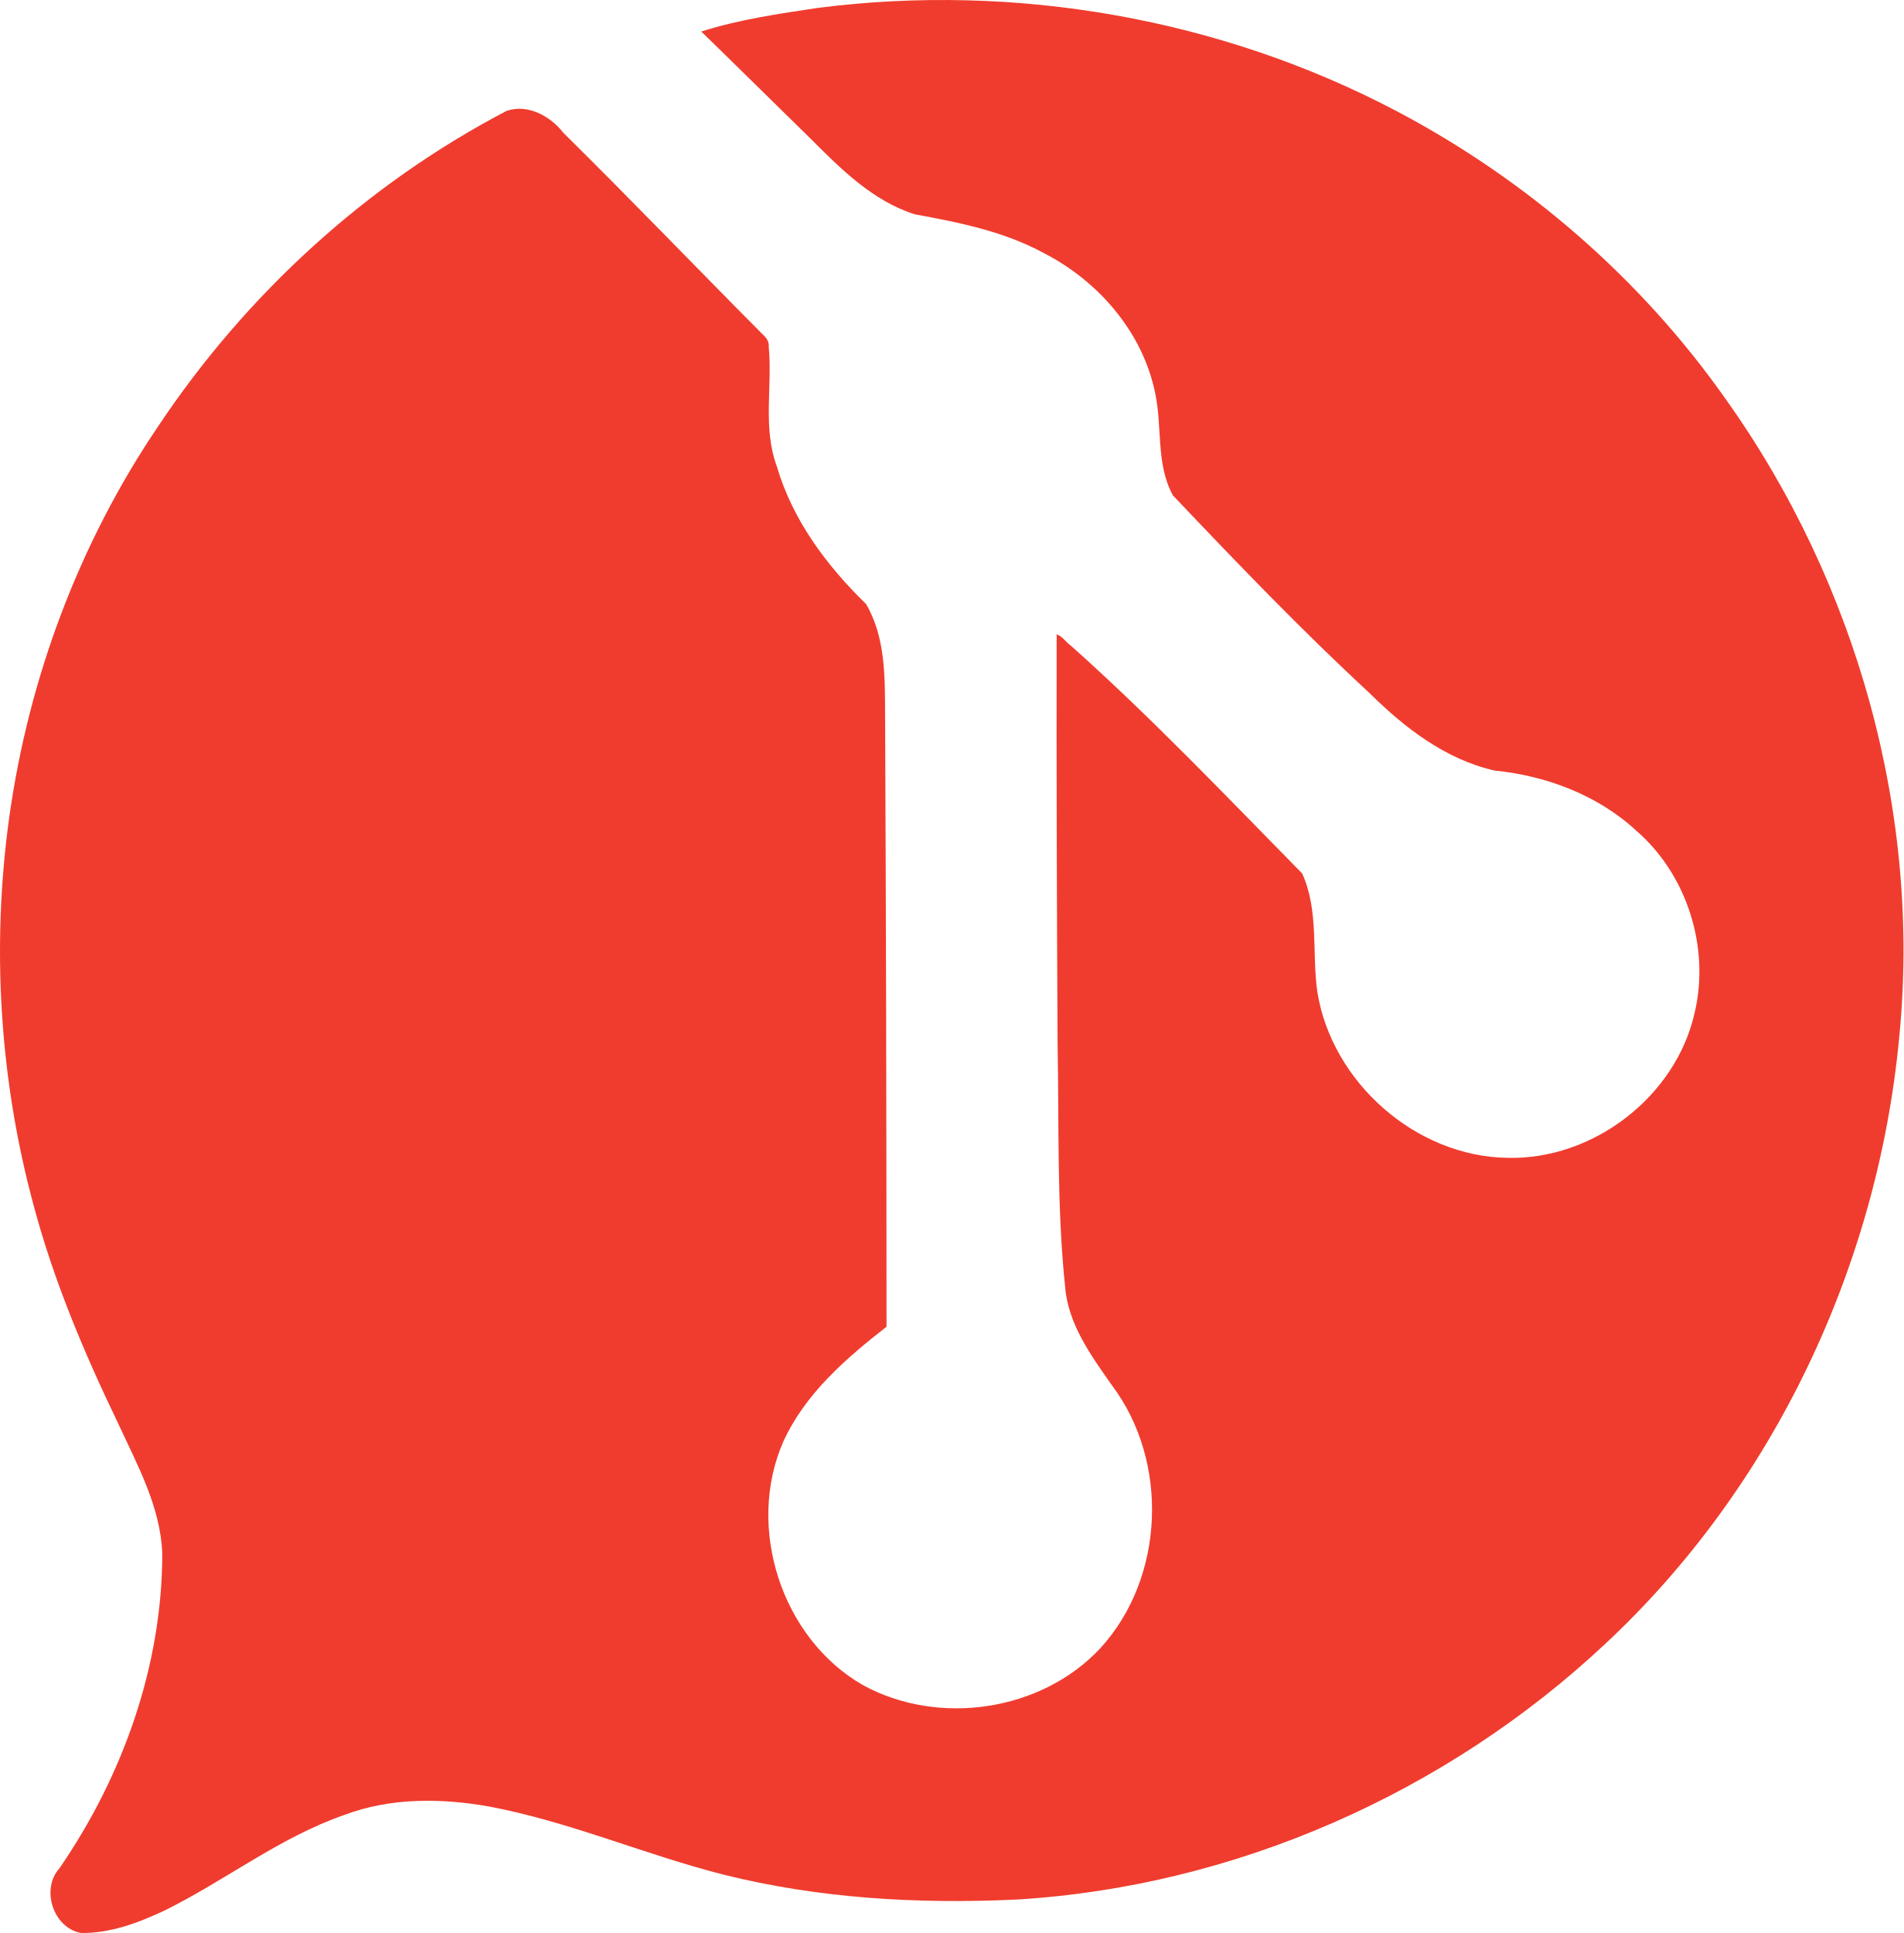
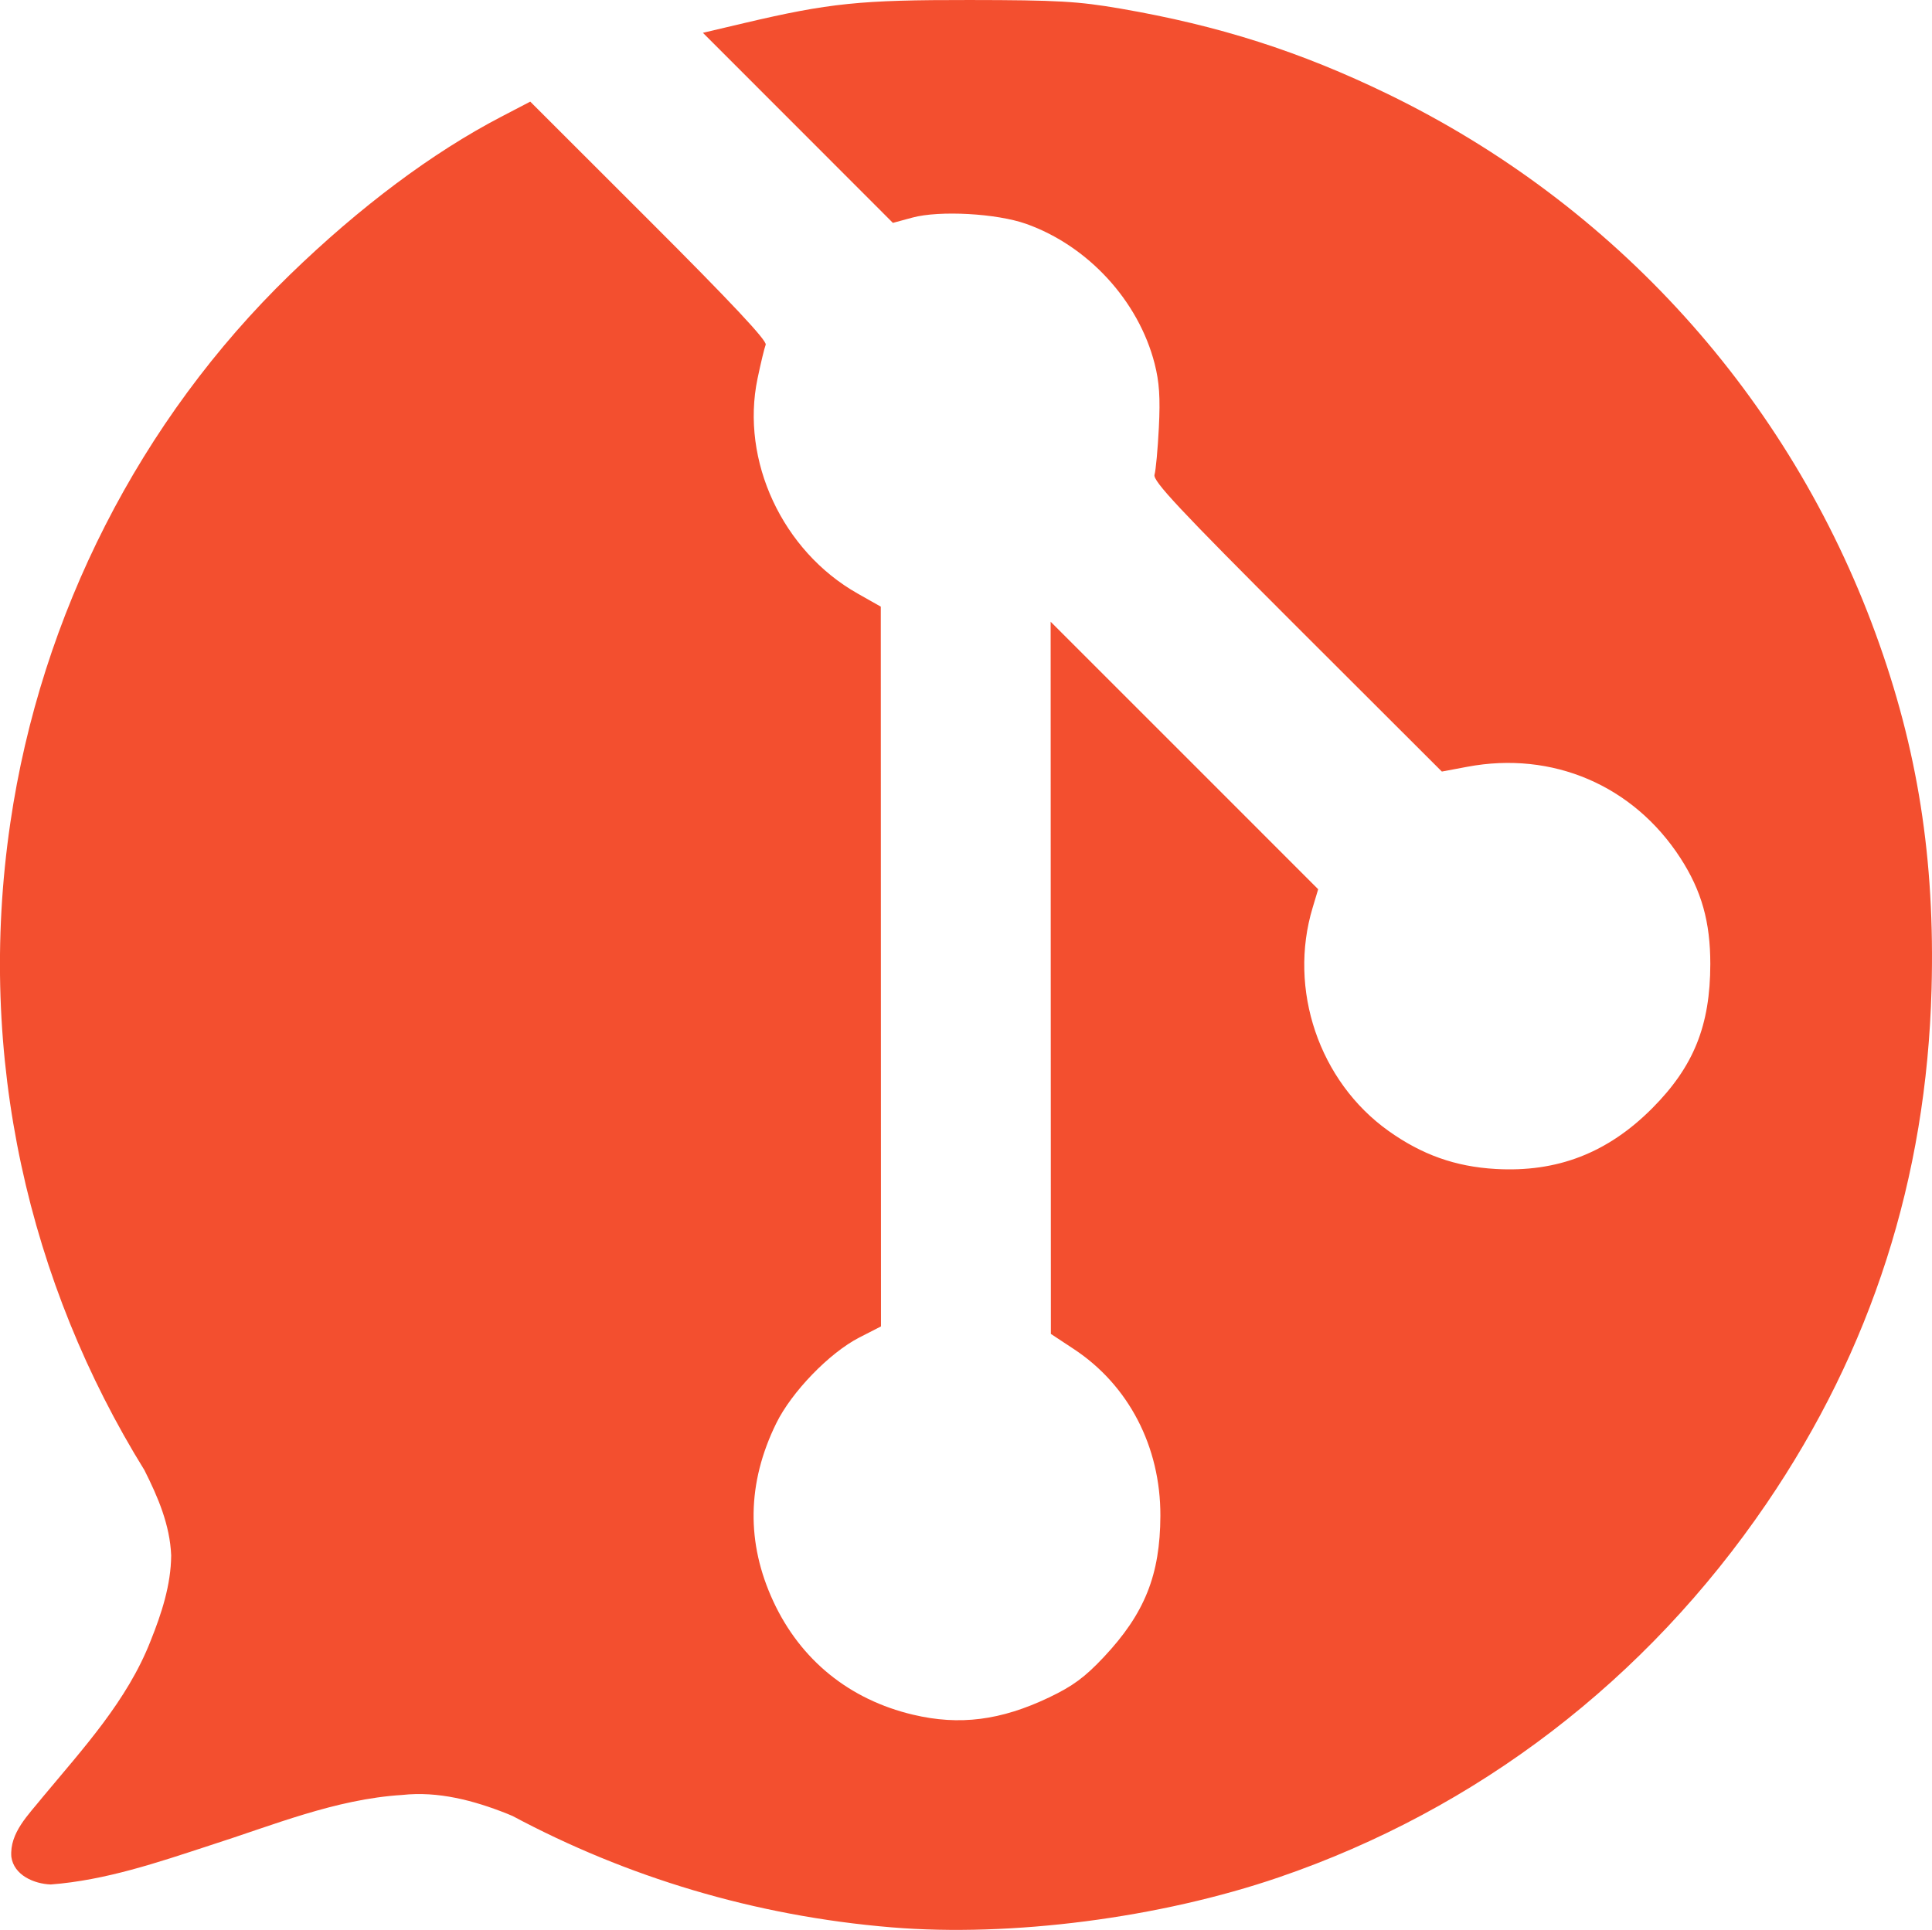
- <svg xmlns="http://www.w3.org/2000/svg" width="513.49" height="521.34" id="svg2" version="1.1">
-   <defs id="defs4" />
-   <g id="layer1" transform="translate(-113.095,-266.0244)">
-     <g transform="matrix(7.717611,0,0,-7.717611,45.43072,829.7874)" id="g3047">
-       <g transform="scale(0.1,0.1)" id="g3049">
-         <path style="fill:#f03c2e;fill-opacity:1;fill-rule:nonzero;stroke:none" d="m 115.86,55 c -9.59,1.84 -13.953,15.29 -7.452,22.517 22.189,32.226 35.995,70.853 35.986,110.193 -0.663,16.367 -8.816,31.006 -15.516,45.543 -11.805,24.501 -22.446,49.685 -29.453,76.016 -11.92,43.977 -14.784,90.387 -8.527,135.511 6.779,48.759 24.497,96.058 52.133,136.848 30.671,45.972 72.7,84.5 121.737,110.12 7.418,2.529 15.333,-1.87 19.844,-7.688 23.461,-23.141 46.275,-46.925 69.51,-70.29 1.342,-1.207 2.466,-2.616 2.263,-4.528 1.305,-13.934 -2.197,-28.452 2.889,-41.908 5.437,-18.606 17.389,-34.56 31.119,-47.93 6.767,-11.51 6.593,-25.328 6.658,-38.255 0.324,-71.435 0.489,-142.871 0.498,-214.308 -14.233,-11.106 -28.517,-23.477 -36.125,-40.25 -13.076,-29.975 -0.568,-68.674 27.865,-84.987 26.39,-14.451 62.254,-9.267 82.916,12.8 22.646,24.609 24.191,65.329 4.145,91.944 -7.287,10.39 -15.314,21.339 -16.371,34.42 -2.949,28.262 -2.098,56.718 -2.637,85.083 -0.266,47.653 -0.408,95.307 -0.324,142.96 2.115,-0.713 3.307,-2.898 5.138,-4.11 28.17,-25.156 54.211,-52.544 80.674,-79.453 5.918,-13.009 3.348,-27.639 5.304,-41.388 5.052,-31.569 34.392,-57.549 66.486,-57.997 29.941,-0.772 58.899,21.456 65.419,50.777 5.365,22.751 -2.662,48.143 -20.349,63.488 -13.473,12.481 -31.464,19.263 -49.572,21.073 -17.111,3.858 -31.449,14.918 -43.68,27.022 -23.879,22.088 -46.412,45.566 -68.796,69.151 -6.006,11.005 -3.632,23.976 -6.208,35.816 -4.34,21.242 -19.843,39.077 -38.879,48.84 -13.92,7.586 -29.644,10.741 -45.083,13.55 -14.702,4.652 -25.911,15.876 -36.538,26.52 -12.725,12.442 -25.374,24.963 -38.136,37.368 13.279,4.227 27.132,6.225 40.877,8.275 68.961,8.806 140.643,-3.666 202.201,-36.106 C 621.443,667.633 661.426,632.94 691.055,590.764 736.637,526.68 759.338,446.131 751.497,367.687 743.948,287.968 707.523,210.785 648.795,156.039 593.116,103.816 519.098,71.135 442.779,66.646 c -34.224,-1.6 -68.865,0.379 -102.188,8.718 -27.594,6.991 -53.918,18.545 -81.965,23.809 -16.754,2.976 -34.48,3.141 -50.59,-2.948 -22.595,-7.828 -41.579,-22.912 -62.864,-33.413 -9.102,-4.284 -18.928,-7.962 -29.11,-7.84 L 115.86,55 z" id="path3051" />
-       </g>
-     </g>
+ <svg xmlns="http://www.w3.org/2000/svg" version="1.1" width="83.979" height="83.906" id="svg2" xml:space="preserve">
+   <defs id="defs6">
+     <clipPath id="clipPath18">
+       <path d="m 0.06,91.886 91.828,0 0,-91.886 -91.828,0 0,91.886 z" id="path20" />
+     </clipPath>
+     <clipPath id="clipPath24">
+       <path d="M 0,0 92,0 92,92 0,92 0,0 Z" id="path26" />
+     </clipPath>
+   </defs>
+   <g transform="matrix(1.25,0,0,-1.25,-16.38637,105.3889)" id="g10" style="fill:#000000">
+     <g id="g12" style="fill:#000000" />
+     <path style="opacity:1;fill:#f34f2f;fill-opacity:1;stroke:none;stroke-width:3;stroke-linecap:butt;stroke-linejoin:miter;stroke-miterlimit:4;stroke-dasharray:none;stroke-dashoffset:0;stroke-opacity:1" d="m 58.457,9.469 c -4.747,-0.006 -6.092,0.131 -9.811,1.006 l -1.781,0.42 4.129,4.131 4.129,4.133 0.848,-0.23 c 1.181,-0.32 3.664,-0.182 4.945,0.273 2.689,0.955 4.884,3.344 5.584,6.078 0.204,0.798 0.25,1.479 0.184,2.779 -0.048,0.947 -0.134,1.869 -0.189,2.049 -0.082,0.267 1.063,1.492 6.193,6.617 l 6.297,6.289 1.102,-0.207 c 3.706,-0.699 7.226,0.809 9.27,3.971 0.918,1.42 1.299,2.776 1.297,4.607 -0.004,2.675 -0.721,4.454 -2.525,6.268 -1.935,1.944 -4.13,2.795 -6.812,2.639 -1.746,-0.101 -3.201,-0.619 -4.654,-1.656 -3.012,-2.15 -4.37,-6.149 -3.293,-9.709 L 73.609,48.131 67.795,42.314 61.98,36.5 l 0.004,15.482 0.006,15.482 0.994,0.656 c 2.386,1.572 3.776,4.247 3.766,7.25 -0.009,2.574 -0.68,4.251 -2.463,6.148 -0.823,0.875 -1.342,1.258 -2.377,1.752 -2.096,1 -3.894,1.228 -5.91,0.75 -2.767,-0.656 -4.888,-2.375 -6.072,-4.922 -1.187,-2.554 -1.146,-5.159 0.125,-7.748 0.671,-1.367 2.311,-3.063 3.611,-3.73 l 0.941,-0.482 -0.004,-15.648 -0.004,-15.646 -1.014,-0.574 c -3.261,-1.846 -5.088,-5.775 -4.344,-9.34 0.141,-0.676 0.301,-1.339 0.355,-1.475 0.068,-0.169 -1.506,-1.847 -5.068,-5.406 l -5.166,-5.162 -1.258,0.656 c -2.991,1.557 -6.148,3.917 -9.197,6.877 -6.508,6.316 -10.815,14.765 -12.145,23.826 -1.499,10.21 0.818,20.046 5.83,28.143 0.589,1.171 1.107,2.376 1.162,3.703 -0.009,1.284 -0.419,2.534 -0.893,3.715 -1.016,2.605 -2.94,4.686 -4.701,6.805 -0.601,0.754 -1.434,1.537 -1.354,2.586 0.111,0.803 0.992,1.177 1.715,1.203 2.373,-0.181 4.644,-0.955 6.891,-1.691 2.749,-0.875 5.472,-2.02 8.383,-2.201 1.561,-0.172 3.112,0.24 4.553,0.812 0.082,0.035 0.166,0.069 0.248,0.104 4.942,2.641 10.5,4.346 16.471,4.84 5.199,0.43 11.659,-0.404 16.826,-2.172 8.64,-2.956 15.98,-8.581 21.205,-16.252 C 97.658,68.145 100.049,60.689 100.271,52.475 100.425,46.817 99.67,42.024 97.836,37.008 94.074,26.719 86.519,18.36 76.645,13.562 72.83,11.709 69.306,10.582 65.012,9.842 63.171,9.525 62.279,9.473 58.457,9.469 Z" transform="matrix(0.8,0,0,-0.8,0.06,91.886)" id="path4166" />
  </g>
</svg>
